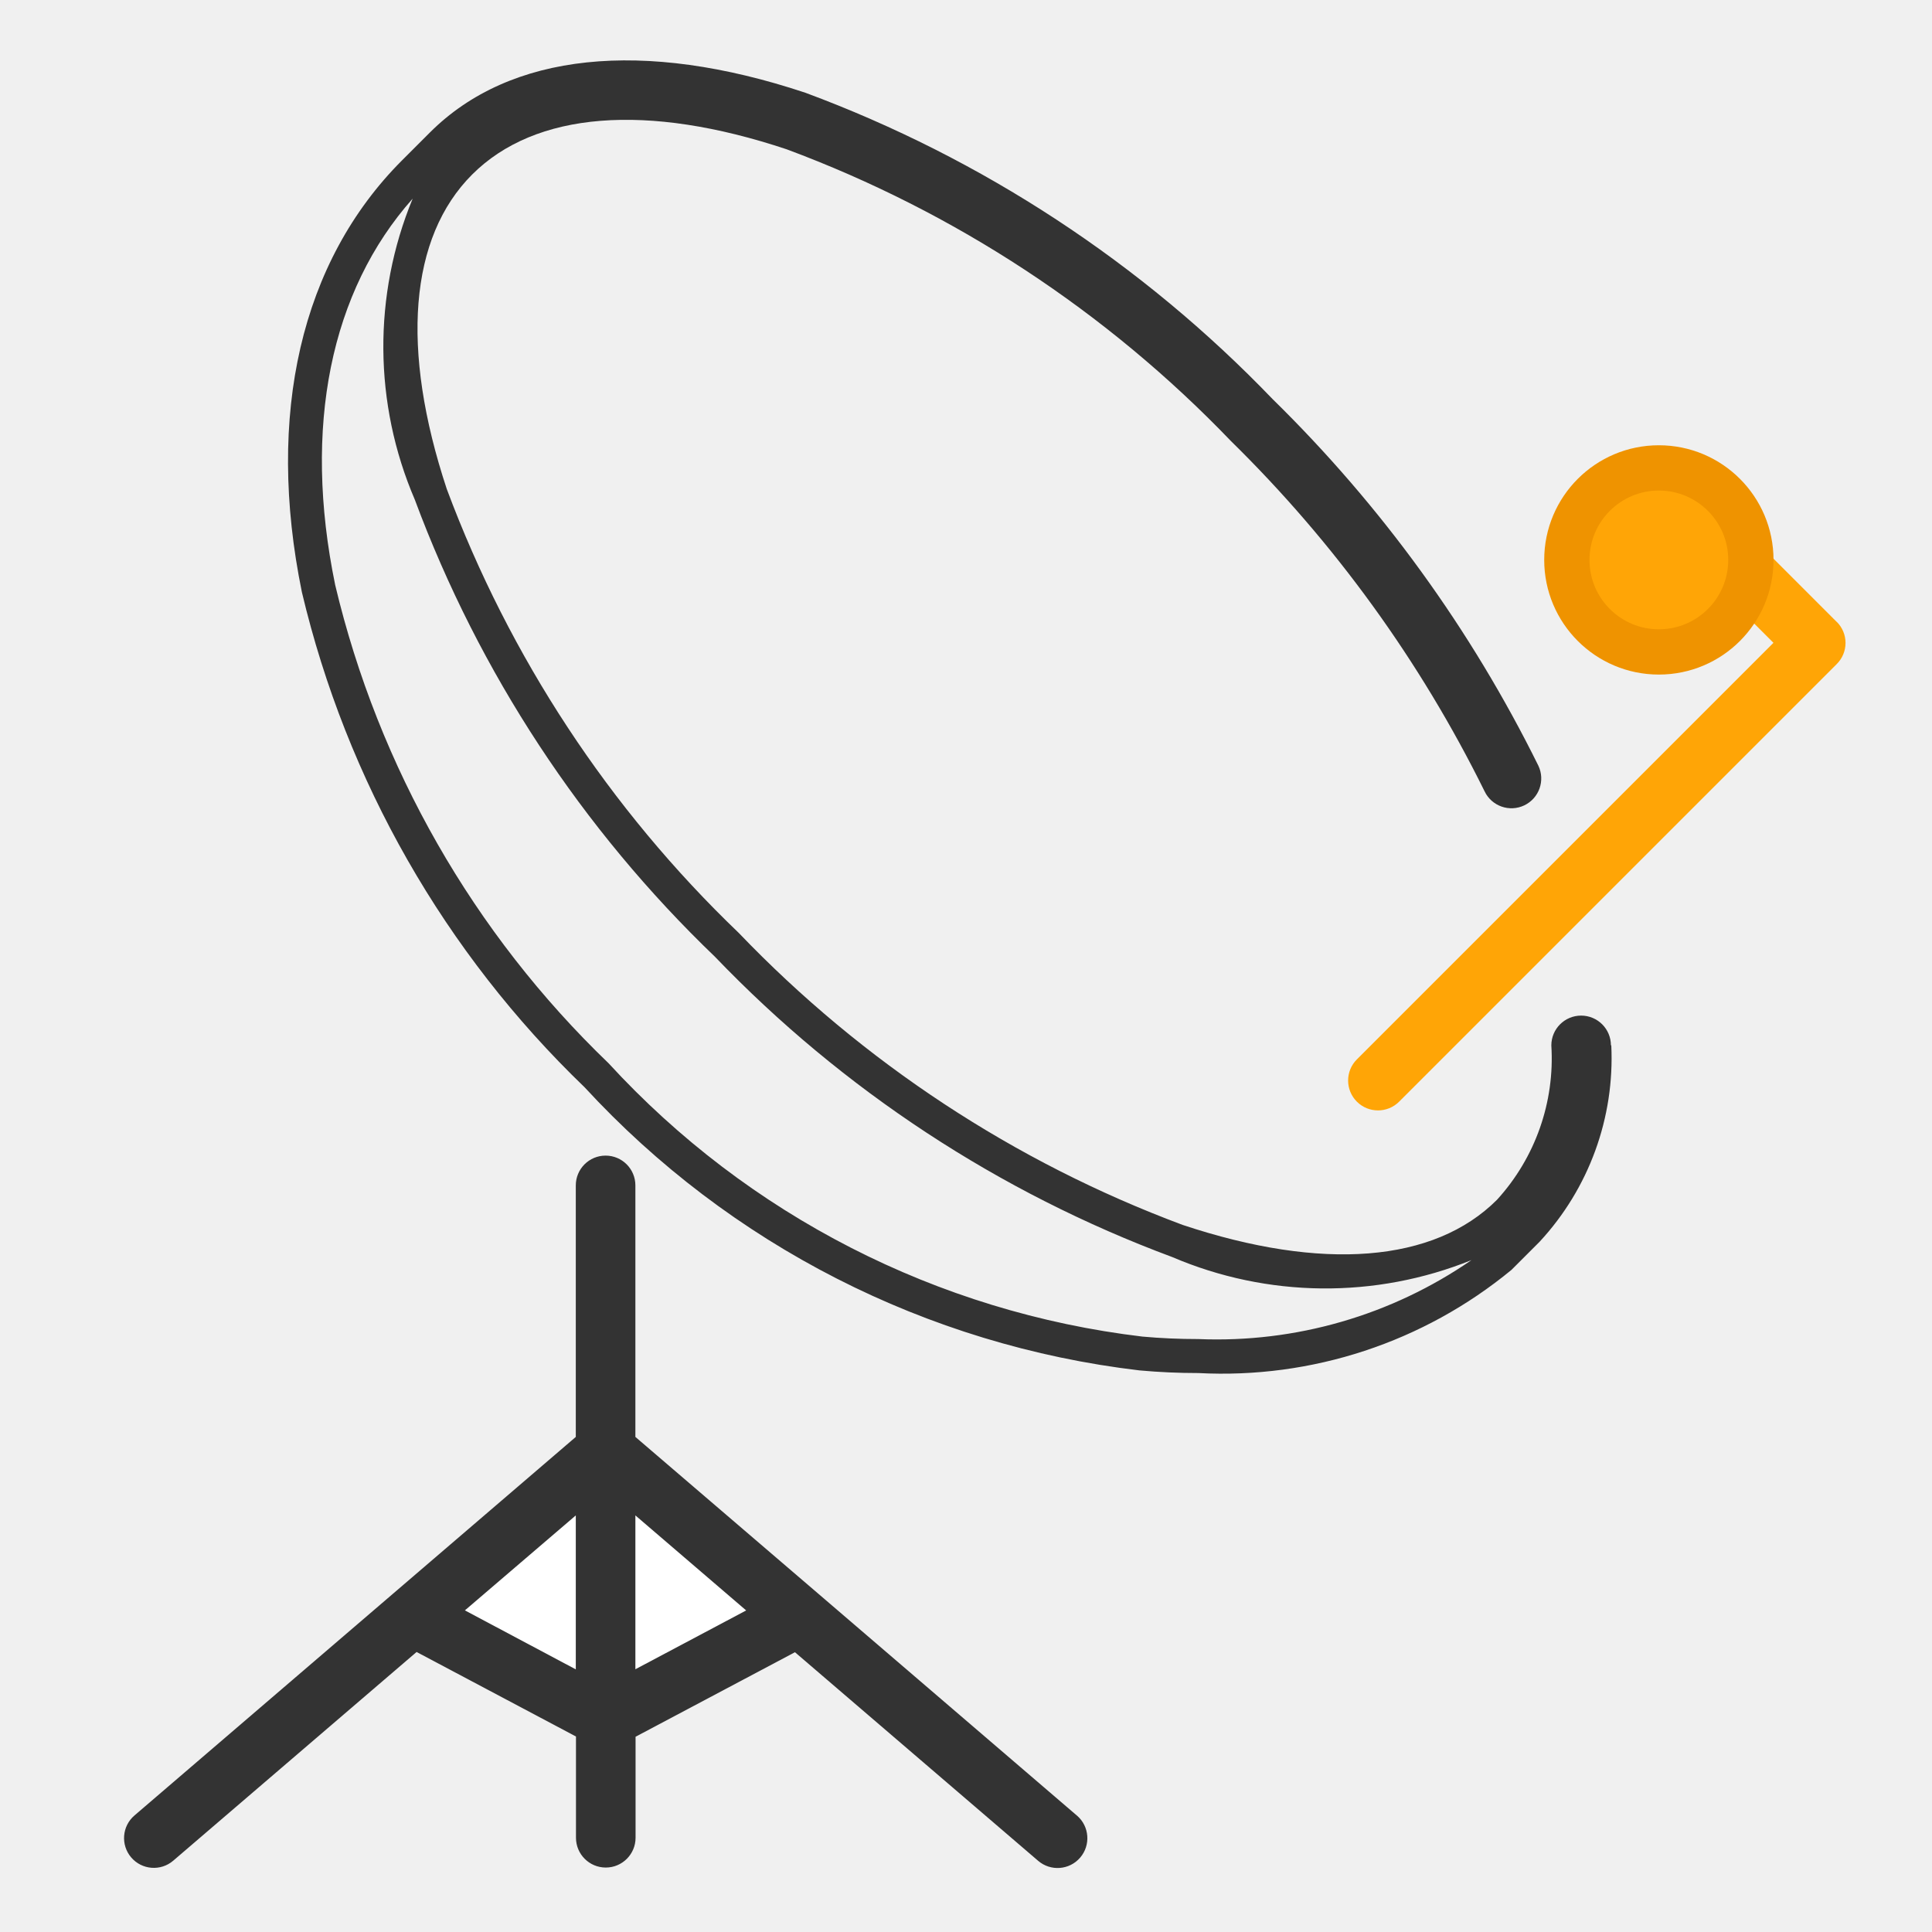
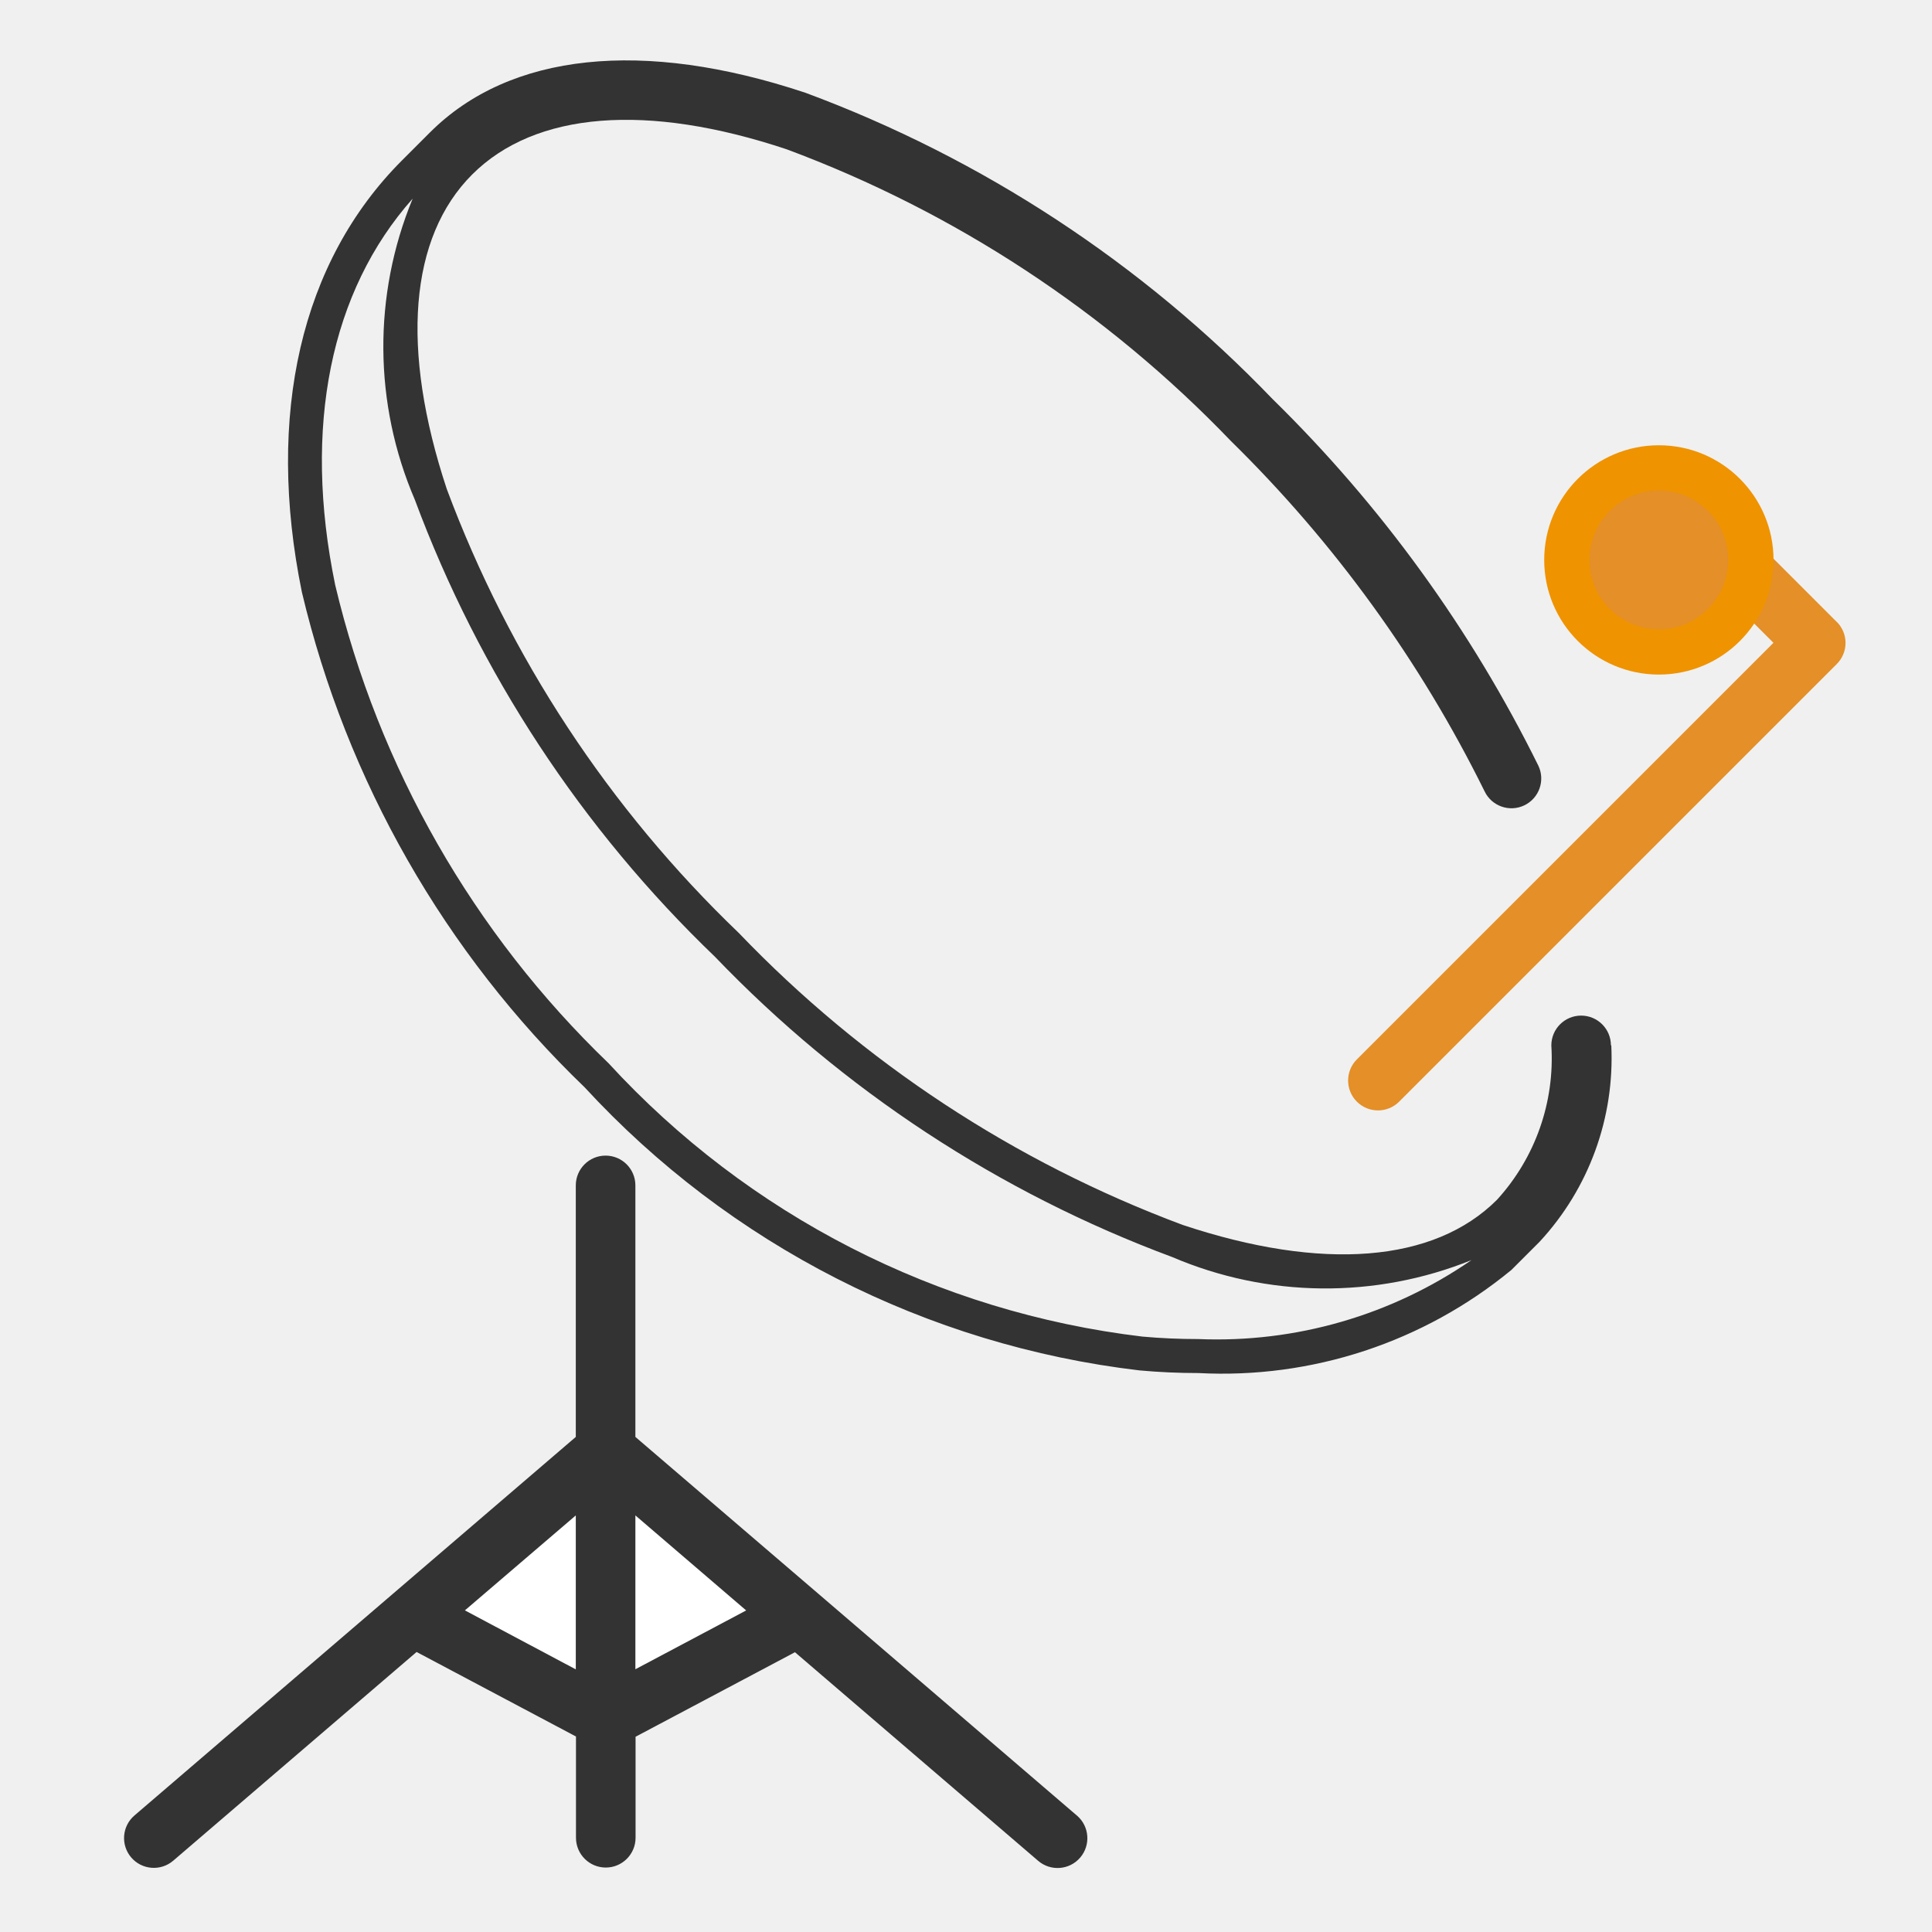
<svg xmlns="http://www.w3.org/2000/svg" width="32" height="32" viewBox="0 0 32 32">
  <rect width="32" height="32" fill="#fff" opacity="0" />
  <g transform="translate(2 1)">
    <path d="M15.834,29.069l-4.292-3.682h0L8.524,22.8V18.634a.493.493,0,0,0-.987,0V22.8l-7.31,6.27a.493.493,0,0,0,.642.749L4.9,26.362l2.64,1.4v1.677a.493.493,0,0,0,.987,0V27.766l2.64-1.4,4.028,3.455a.493.493,0,0,0,.643-.749Z" fill="#333" />
    <path d="M5.7,25.673,7.537,24.1v2.55Z" fill="#fff" />
    <path d="M8.524,26.648V24.1l1.835,1.574Z" fill="#fff" />
    <path d="M17.414,19.82a20.291,20.291,0,0,1-7.571-4.972A20.289,20.289,0,0,1,4.871,7.277,6.425,6.425,0,0,1,4.835,2.29c-1.36,1.53-1.824,3.779-1.283,6.4A16.174,16.174,0,0,0,8.08,16.611a14.3,14.3,0,0,0,8.841,4.527c.309.028.618.041.925.041a7.425,7.425,0,0,0,4.527-1.308A6.458,6.458,0,0,1,17.414,19.82Zm7.274-3.507A4.473,4.473,0,0,1,23.5,19.568l-.465.465a7.532,7.532,0,0,1-5.188,1.709c-.322,0-.648-.014-.975-.044a14.863,14.863,0,0,1-9.189-4.689A16.73,16.73,0,0,1,3,8.807C2.4,5.871,2.984,3.332,4.658,1.657l.464-.464C6.443-.127,8.652-.36,11.342.537A20.734,20.734,0,0,1,19.08,5.612a22.388,22.388,0,0,1,4.4,6.07.493.493,0,1,1-.891.424,21.393,21.393,0,0,0-4.2-5.8A19.74,19.74,0,0,0,11.03,1.473C8.712.7,6.863.849,5.821,1.89S4.632,4.781,5.4,7.1a19.741,19.741,0,0,0,4.836,7.352,19.74,19.74,0,0,0,7.351,4.836c2.317.772,4.167.625,5.208-.416a3.472,3.472,0,0,0,.9-2.557.493.493,0,1,1,.987,0Z" fill="#333" />
-     <path d="M28.421,9.3l-2.21-2.21a.493.493,0,0,0-.7.7l.116.116L24.583,8.947a.493.493,0,1,0,.7.7L26.327,8.6l1.047,1.047-6.9,6.9a.493.493,0,0,0,.7.7l7.248-7.248a.493.493,0,0,0,0-.7Z" fill="#ffa506" />
-     <path d="M1.524,0A1.524,1.524,0,1,1,0,1.524,1.524,1.524,0,0,1,1.524,0Z" transform="translate(23.952 6.75)" fill="#ffa506" stroke="#ef9300" stroke-width="0.75" />
+     <path d="M28.421,9.3l-2.21-2.21a.493.493,0,0,0-.7.7l.116.116L24.583,8.947a.493.493,0,1,0,.7.7L26.327,8.6l1.047,1.047-6.9,6.9a.493.493,0,0,0,.7.7l7.248-7.248a.493.493,0,0,0,0-.7Z" fill="#e48f27" />
+     <path d="M1.524,0A1.524,1.524,0,1,1,0,1.524,1.524,1.524,0,0,1,1.524,0Z" transform="translate(23.952 6.75)" fill="#e48f27" stroke="#ef9300" stroke-width="0.75" />
  </g>
</svg>
